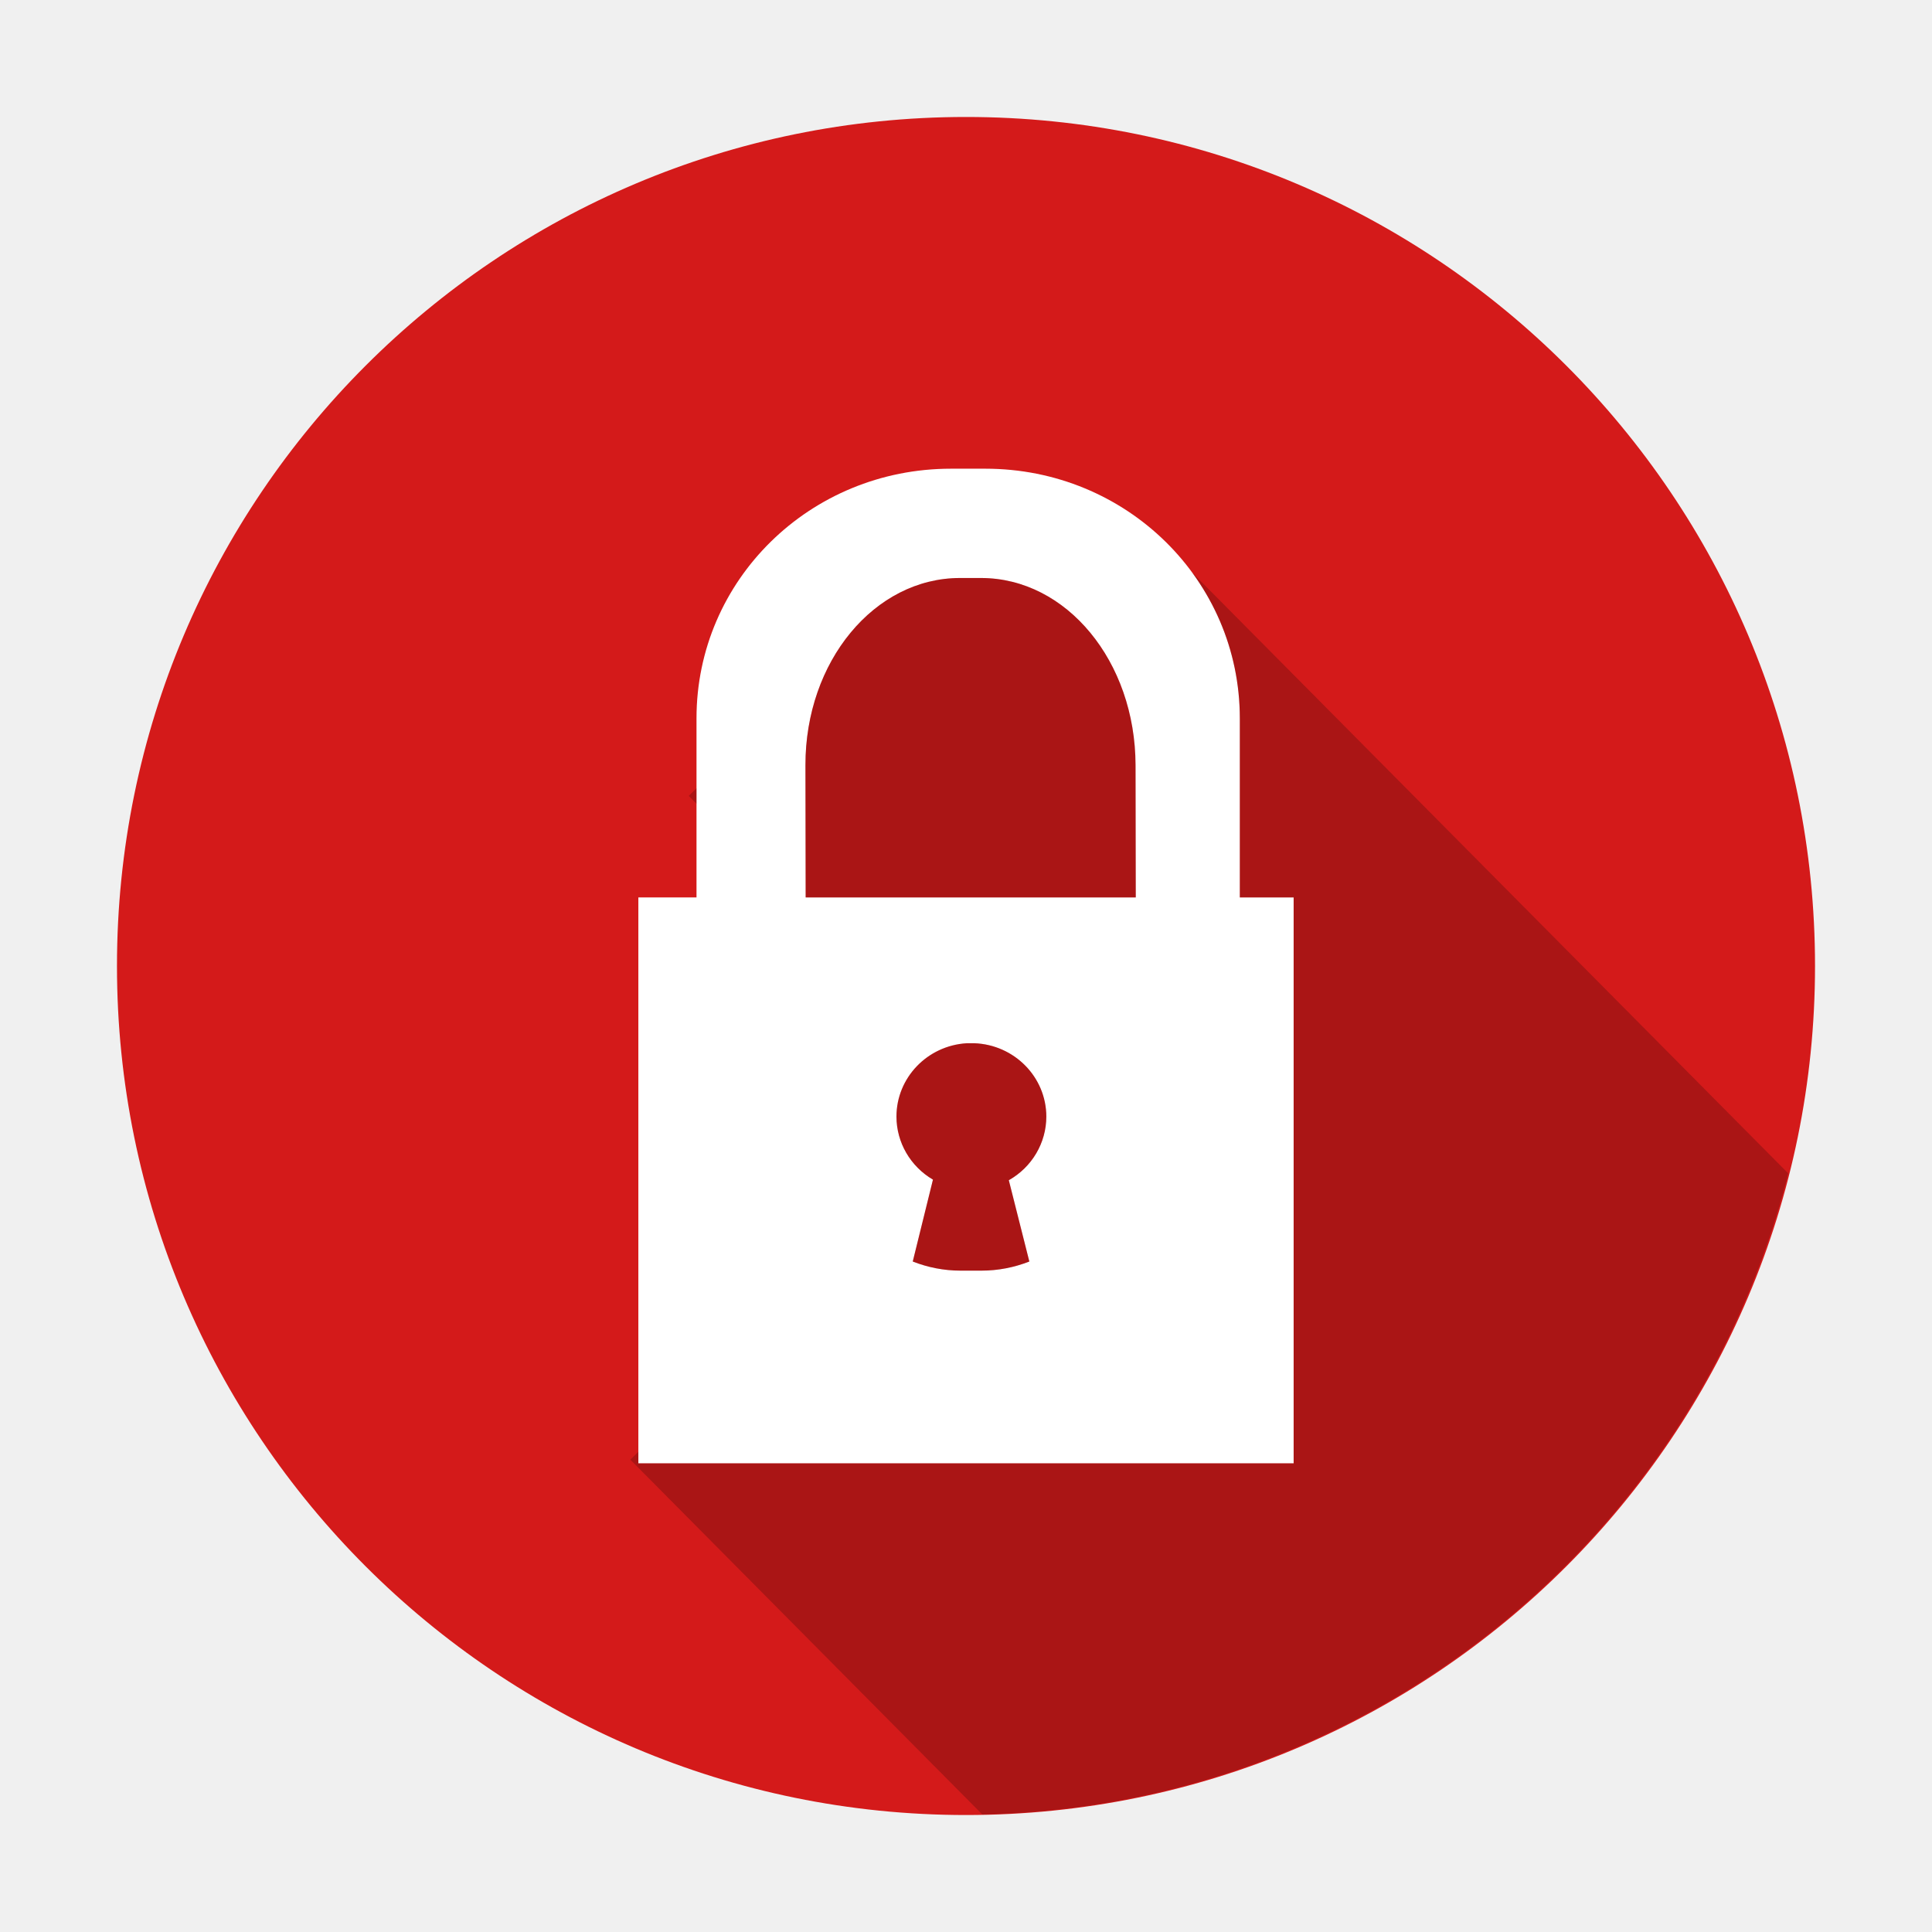
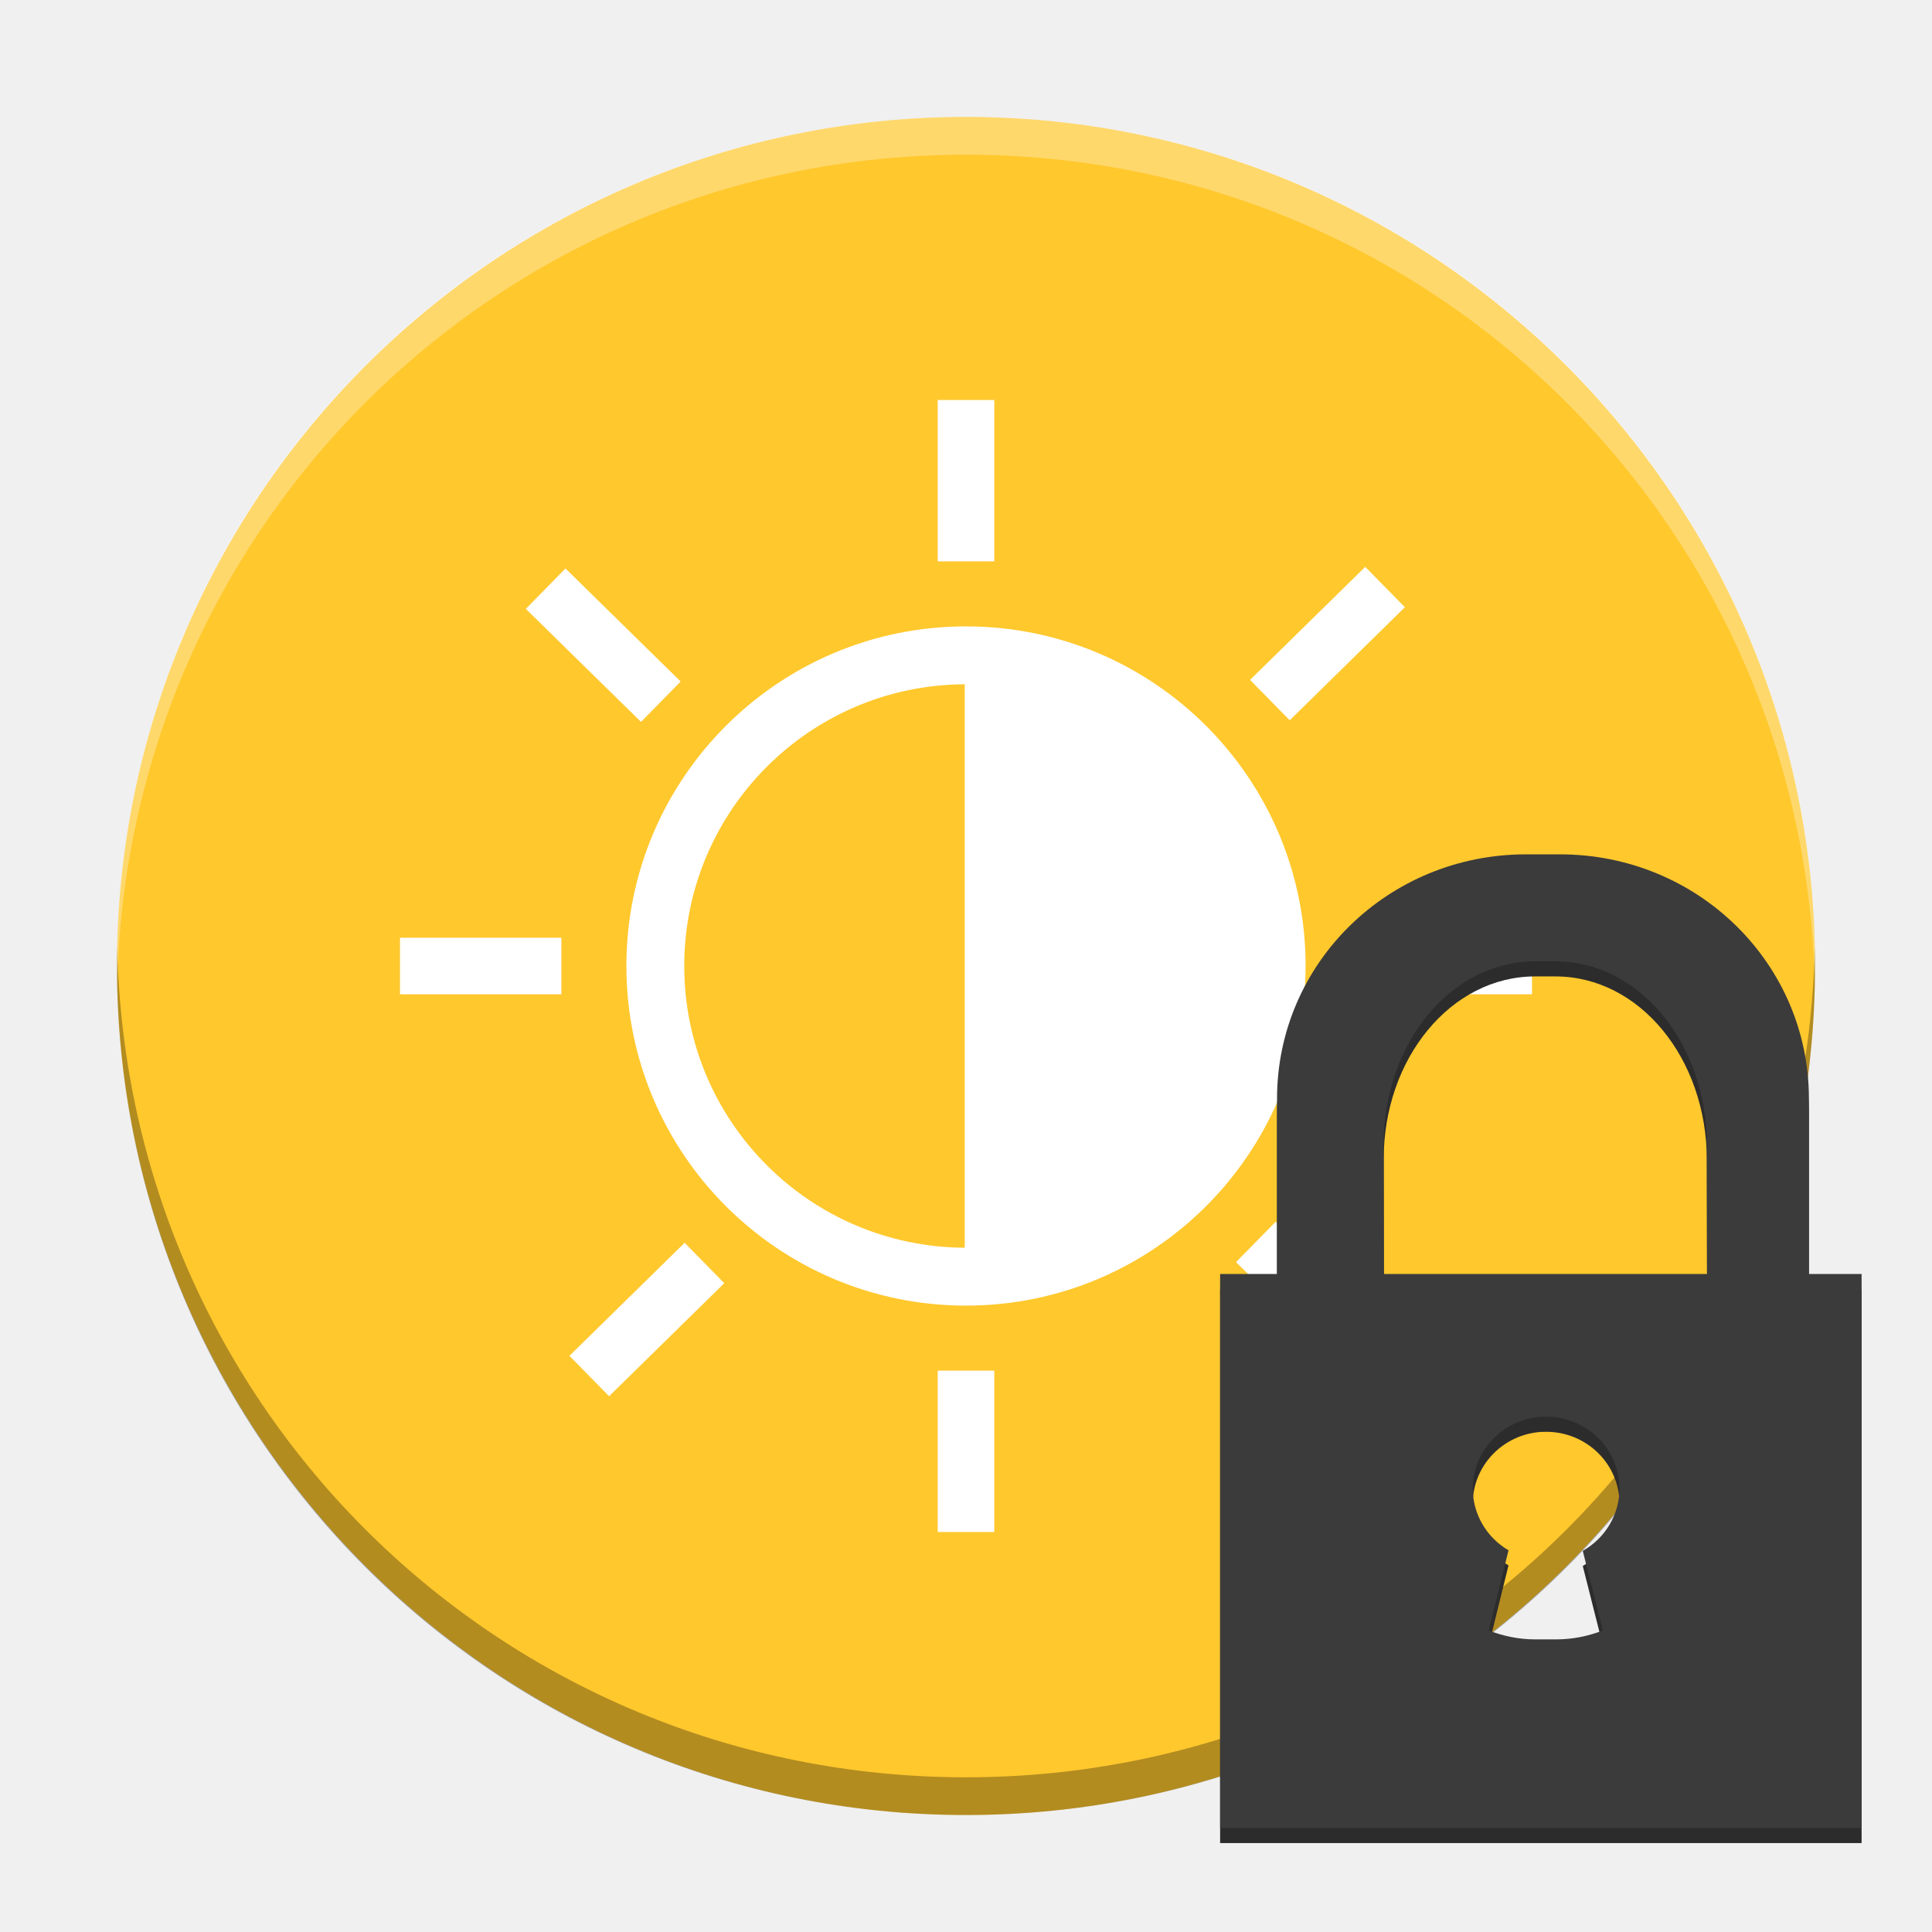
<svg xmlns="http://www.w3.org/2000/svg" id="svg2" version="1.1" width="512" height="512" viewBox="0 0 512 512">
  <defs id="defs6" />
-   <circle style="opacity:1;fill:#d41a1a;fill-opacity:1;fill-rule:evenodd;stroke:none;stroke-width:19.26;stroke-linecap:butt;stroke-linejoin:round;stroke-miterlimit:4;stroke-dasharray:none;stroke-dashoffset:0;stroke-opacity:1" id="path4139" cx="256" cy="256" r="225" />
-   <path style="opacity:1;fill:#ffffff;fill-opacity:1;fill-rule:evenodd;stroke:none;stroke-width:18.518;stroke-linecap:butt;stroke-linejoin:round;stroke-miterlimit:4;stroke-dasharray:none;stroke-dashoffset:0;stroke-opacity:1" d="m 251.999,124.21 c -37.35,0 -67.418,29.508 -67.418,66.162 l 0,47.449 -15.41,0 0,149.968 173.658,0 0,-149.968 -14.263,0 0,-47.449 c 0,-36.654 -30.068,-66.162 -67.418,-66.162 z m 2.413,28.966 5.556,0 c 22.691,0 40.916,22.129 40.961,49.617 l 0.058,35.028 -87.479,0 -0.058,-35.028 c -0.045,-27.488 18.27,-49.617 40.961,-49.617 z m 3.768,123.288 c 10.658,0.396 19.095,8.983 19.108,19.45 -0.009,6.957 -3.799,13.382 -9.941,16.857 l 5.44,21.546 c -3.991,1.561 -8.251,2.415 -12.679,2.415 l -5.556,0 c -4.427,0 -8.679,-0.855 -12.664,-2.415 l 5.356,-21.7 c -5.991,-3.512 -9.664,-9.854 -9.674,-16.703 0.004,-10.28 8.143,-18.79 18.597,-19.443 l 2.015,-0.007 z" id="rect4151" />
-   <path style="opacity:0.2;fill:#000000;fill-opacity:1;fill-rule:evenodd;stroke:none;stroke-width:15;stroke-linecap:butt;stroke-linejoin:round;stroke-miterlimit:4;stroke-dasharray:none;stroke-dashoffset:0;stroke-opacity:1" d="M 315.904 151.705 C 323.868 162.569 328.566 175.91 328.566 190.373 L 328.566 237.822 L 342.828 237.822 L 342.828 387.789 L 169.172 387.789 L 169.172 384.732 L 167.053 386.834 L 260.32 480.848 A 225 225 0 0 0 473.896 310.959 L 315.904 151.705 z M 254.412 153.176 C 231.721 153.176 213.406 175.305 213.451 202.793 L 213.51 237.822 L 300.988 237.822 L 300.93 202.793 C 300.884 175.305 282.66 153.176 259.969 153.176 L 254.412 153.176 z M 184.58 208.891 L 182.531 210.924 L 184.58 212.988 L 184.58 208.891 z M 258.18 276.465 L 256.164 276.471 C 245.71 277.124 237.572 285.634 237.568 295.914 C 237.578 302.763 241.251 309.105 247.242 312.617 L 241.887 334.318 C 245.872 335.878 250.124 336.732 254.551 336.732 L 260.107 336.732 C 264.536 336.732 268.794 335.879 272.785 334.318 L 267.346 312.771 C 273.488 309.297 277.278 302.872 277.287 295.914 C 277.274 285.447 268.838 276.861 258.18 276.465 z M 328.225 549.295 L 340.686 561.855 L 353.348 549.295 L 328.225 549.295 z " id="rect4178" />
+   <rect style="fill:#ffc82d;fill-opacity:1;fill-rule:evenodd;stroke:none;stroke-width:3.858;stroke-miterlimit:2.013" y="31" x="31" ry="225" height="450" width="450" stroke-miterlimit="2.013" id="shape01" />
+   <path style="opacity:0.3;fill:#000000;fill-opacity:1;fill-rule:evenodd;stroke:none;stroke-width:3.858;stroke-miterlimit:2.013" d="M 31.062,251 C 31.027,252.663 31,254.328 31,256 c 0,124.65 100.35,225 225,225 124.65,0 225,-100.35 225,-225 0,-1.672 -0.027,-3.337 -0.062,-5 C 478.295,373.321 378.978,471 256,471 133.022,471 33.705,373.321 31.062,251 Z" id="shape01-6" />
+   <path style="opacity:1;fill:#ffffff;fill-opacity:1;fill-rule:evenodd;stroke:#ffffff;stroke-width:0.364;stroke-linecap:round;stroke-linejoin:round;stroke-miterlimit:4;stroke-dasharray:none;stroke-opacity:1" d="M 256 166.182 A 89.818 89.818 0 0 0 166.182 256 A 89.818 89.818 0 0 0 256 345.818 A 89.818 89.818 0 0 0 345.818 256 A 89.818 89.818 0 0 0 256 166.182 z M 255.848 181.158 L 255.848 330.84 A 74.848 74.848 0 0 1 181.152 256 A 74.848 74.848 0 0 1 255.848 181.158 z " id="path4135" />
+   <path style="opacity:0.3;fill:#ffffff;fill-opacity:1;fill-rule:evenodd;stroke:none;stroke-width:3.858;stroke-miterlimit:2.013" d="M 256,31 C 131.35,31 31,131.35 31,256 c 0,1.672 0.027,3.337 0.062,5 C 33.705,138.679 133.022,41 256,41 378.978,41 478.295,138.679 480.938,261 480.973,259.337 481,257.672 481,256 481,131.35 380.65,31 256,31 Z" id="shape01-5" />
+   <path style="fill:none;fill-rule:evenodd;stroke:#ffffff;stroke-width:15;stroke-linecap:butt;stroke-linejoin:miter;stroke-miterlimit:4;stroke-dasharray:none;stroke-opacity:1" d="m 256,105.998 0,42.769 0,-42.769 z m 111.057,49.573 -30.524,29.958 30.524,-29.958 z m -222.453,0.432 30.524,29.958 -30.524,-29.958 z M 106,256.001 l 42.768,0 -42.768,0 z m 257.231,0 42.769,0 -42.769,0 z m -30.417,73.126 30.524,29.958 -30.524,-29.958 z m -146.128,5.578 -30.524,29.958 30.524,-29.958 z M 256,363.233 l 0,42.769 0,-42.769 z" id="path4992" />
+   <path style="opacity:1;fill:#2c2c2c;fill-opacity:1;fill-rule:evenodd;stroke:none;stroke-width:18.518;stroke-linecap:butt;stroke-linejoin:round;stroke-miterlimit:4;stroke-dasharray:none;stroke-dashoffset:0;stroke-opacity:1" d="m 404.427,230.408 c -36.563,0 -65.998,28.886 -65.998,64.768 l 0,46.45 -15.085,0 0,146.809 170,0 0,-146.809 -13.963,0 0,-46.45 c 0,-35.882 -29.435,-64.768 -65.998,-64.768 z m 2.362,28.356 5.439,0 c 22.213,0 40.054,21.663 40.098,48.572 l 0.057,34.29 -85.636,0 -0.057,-34.29 c -0.044,-26.909 17.885,-48.572 40.098,-48.572 z m 3.688,120.691 c 10.434,0.387 18.693,8.794 18.705,19.041 -0.009,6.811 -3.719,13.1 -9.732,16.502 l 5.325,21.092 c -3.907,1.528 -8.077,2.364 -12.412,2.364 l -5.439,0 c -4.334,0 -8.496,-0.837 -12.398,-2.364 l 5.243,-21.243 c -5.865,-3.438 -9.461,-9.646 -9.471,-16.351 0.003,-10.064 7.971,-18.394 18.205,-19.034 l 1.973,-0.007 z" id="rect4151-3" />
+   <path style="opacity:1;fill:#3b3b3b;fill-opacity:1;fill-rule:evenodd;stroke:none;stroke-width:18.518;stroke-linecap:butt;stroke-linejoin:round;stroke-miterlimit:4;stroke-dasharray:none;stroke-dashoffset:0;stroke-opacity:1" d="m 404.427,226.408 c -36.563,0 -65.998,28.886 -65.998,64.768 l 0,46.45 -15.085,0 0,146.809 170,0 0,-146.809 -13.963,0 0,-46.45 c 0,-35.882 -29.435,-64.768 -65.998,-64.768 z m 2.362,28.356 5.439,0 c 22.213,0 40.054,21.663 40.098,48.572 l 0.057,34.29 -85.636,0 -0.057,-34.29 c -0.044,-26.909 17.885,-48.572 40.098,-48.572 z m 3.688,120.691 c 10.434,0.387 18.693,8.794 18.705,19.041 -0.009,6.811 -3.719,13.1 -9.732,16.502 l 5.325,21.092 c -3.907,1.528 -8.077,2.364 -12.412,2.364 l -5.439,0 c -4.334,0 -8.496,-0.837 -12.398,-2.364 l 5.243,-21.243 c -5.865,-3.438 -9.461,-9.646 -9.471,-16.351 0.003,-10.064 7.971,-18.394 18.205,-19.034 l 1.973,-0.007 z" id="rect4151" />
</svg>
